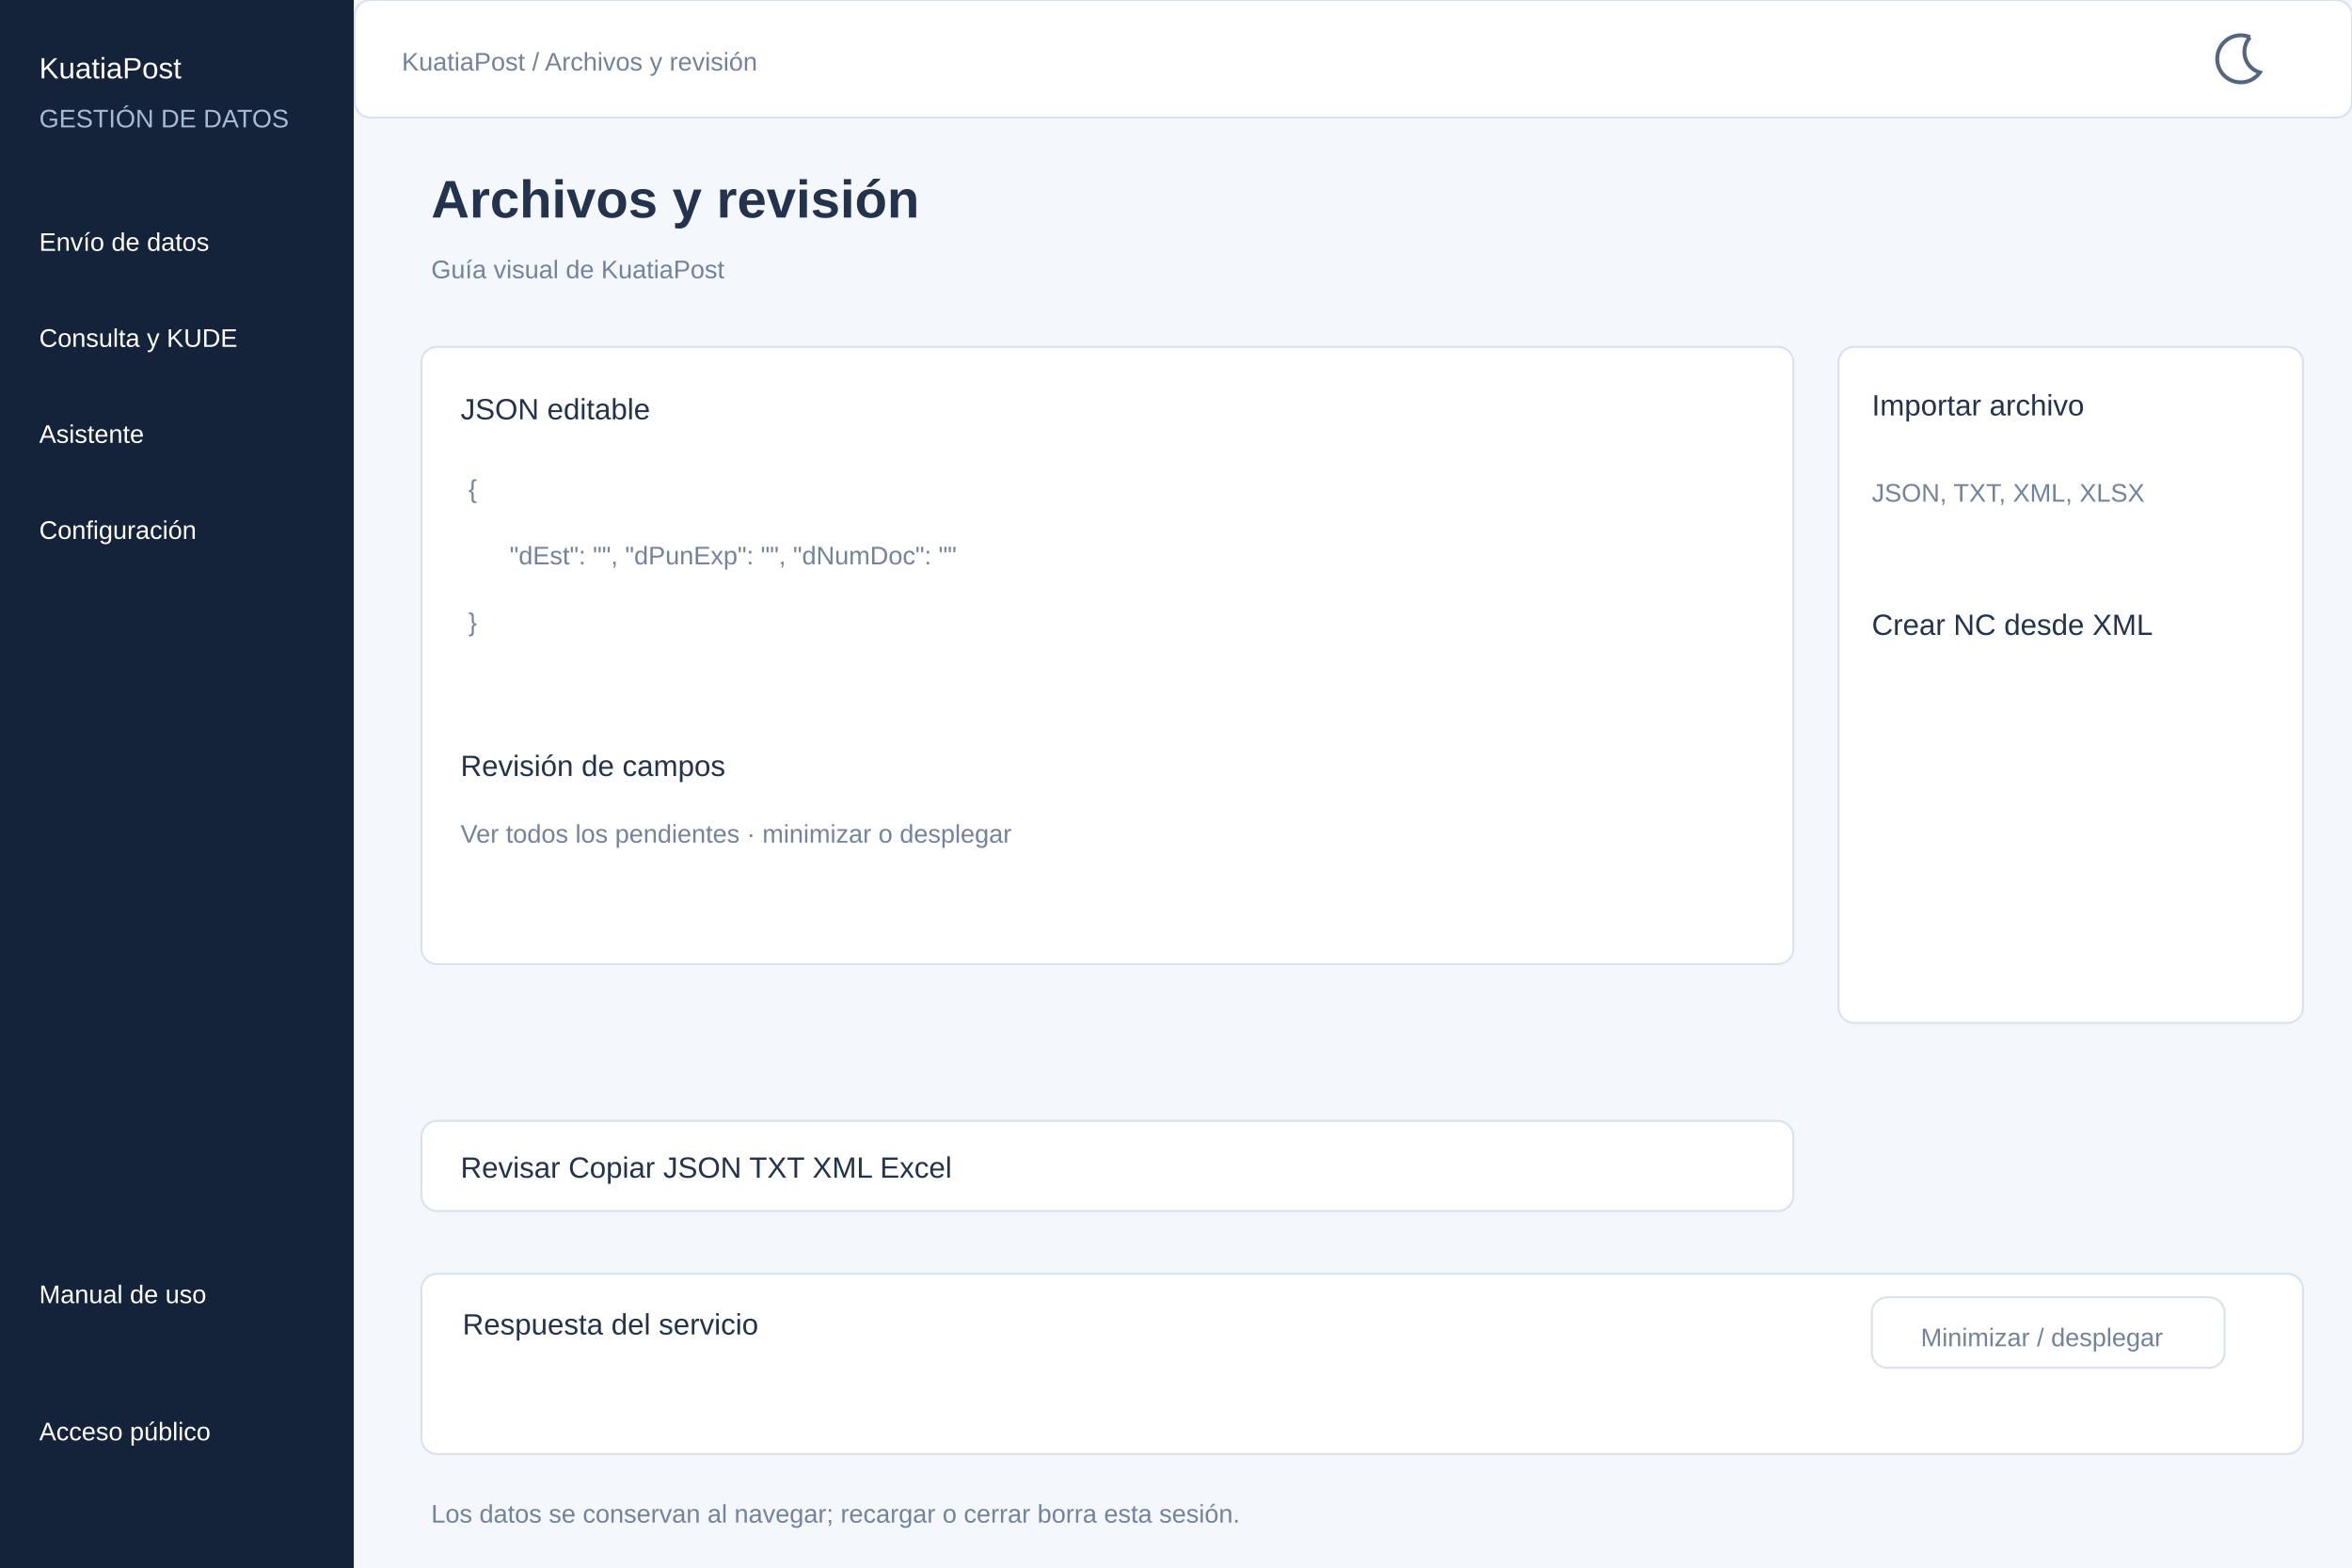
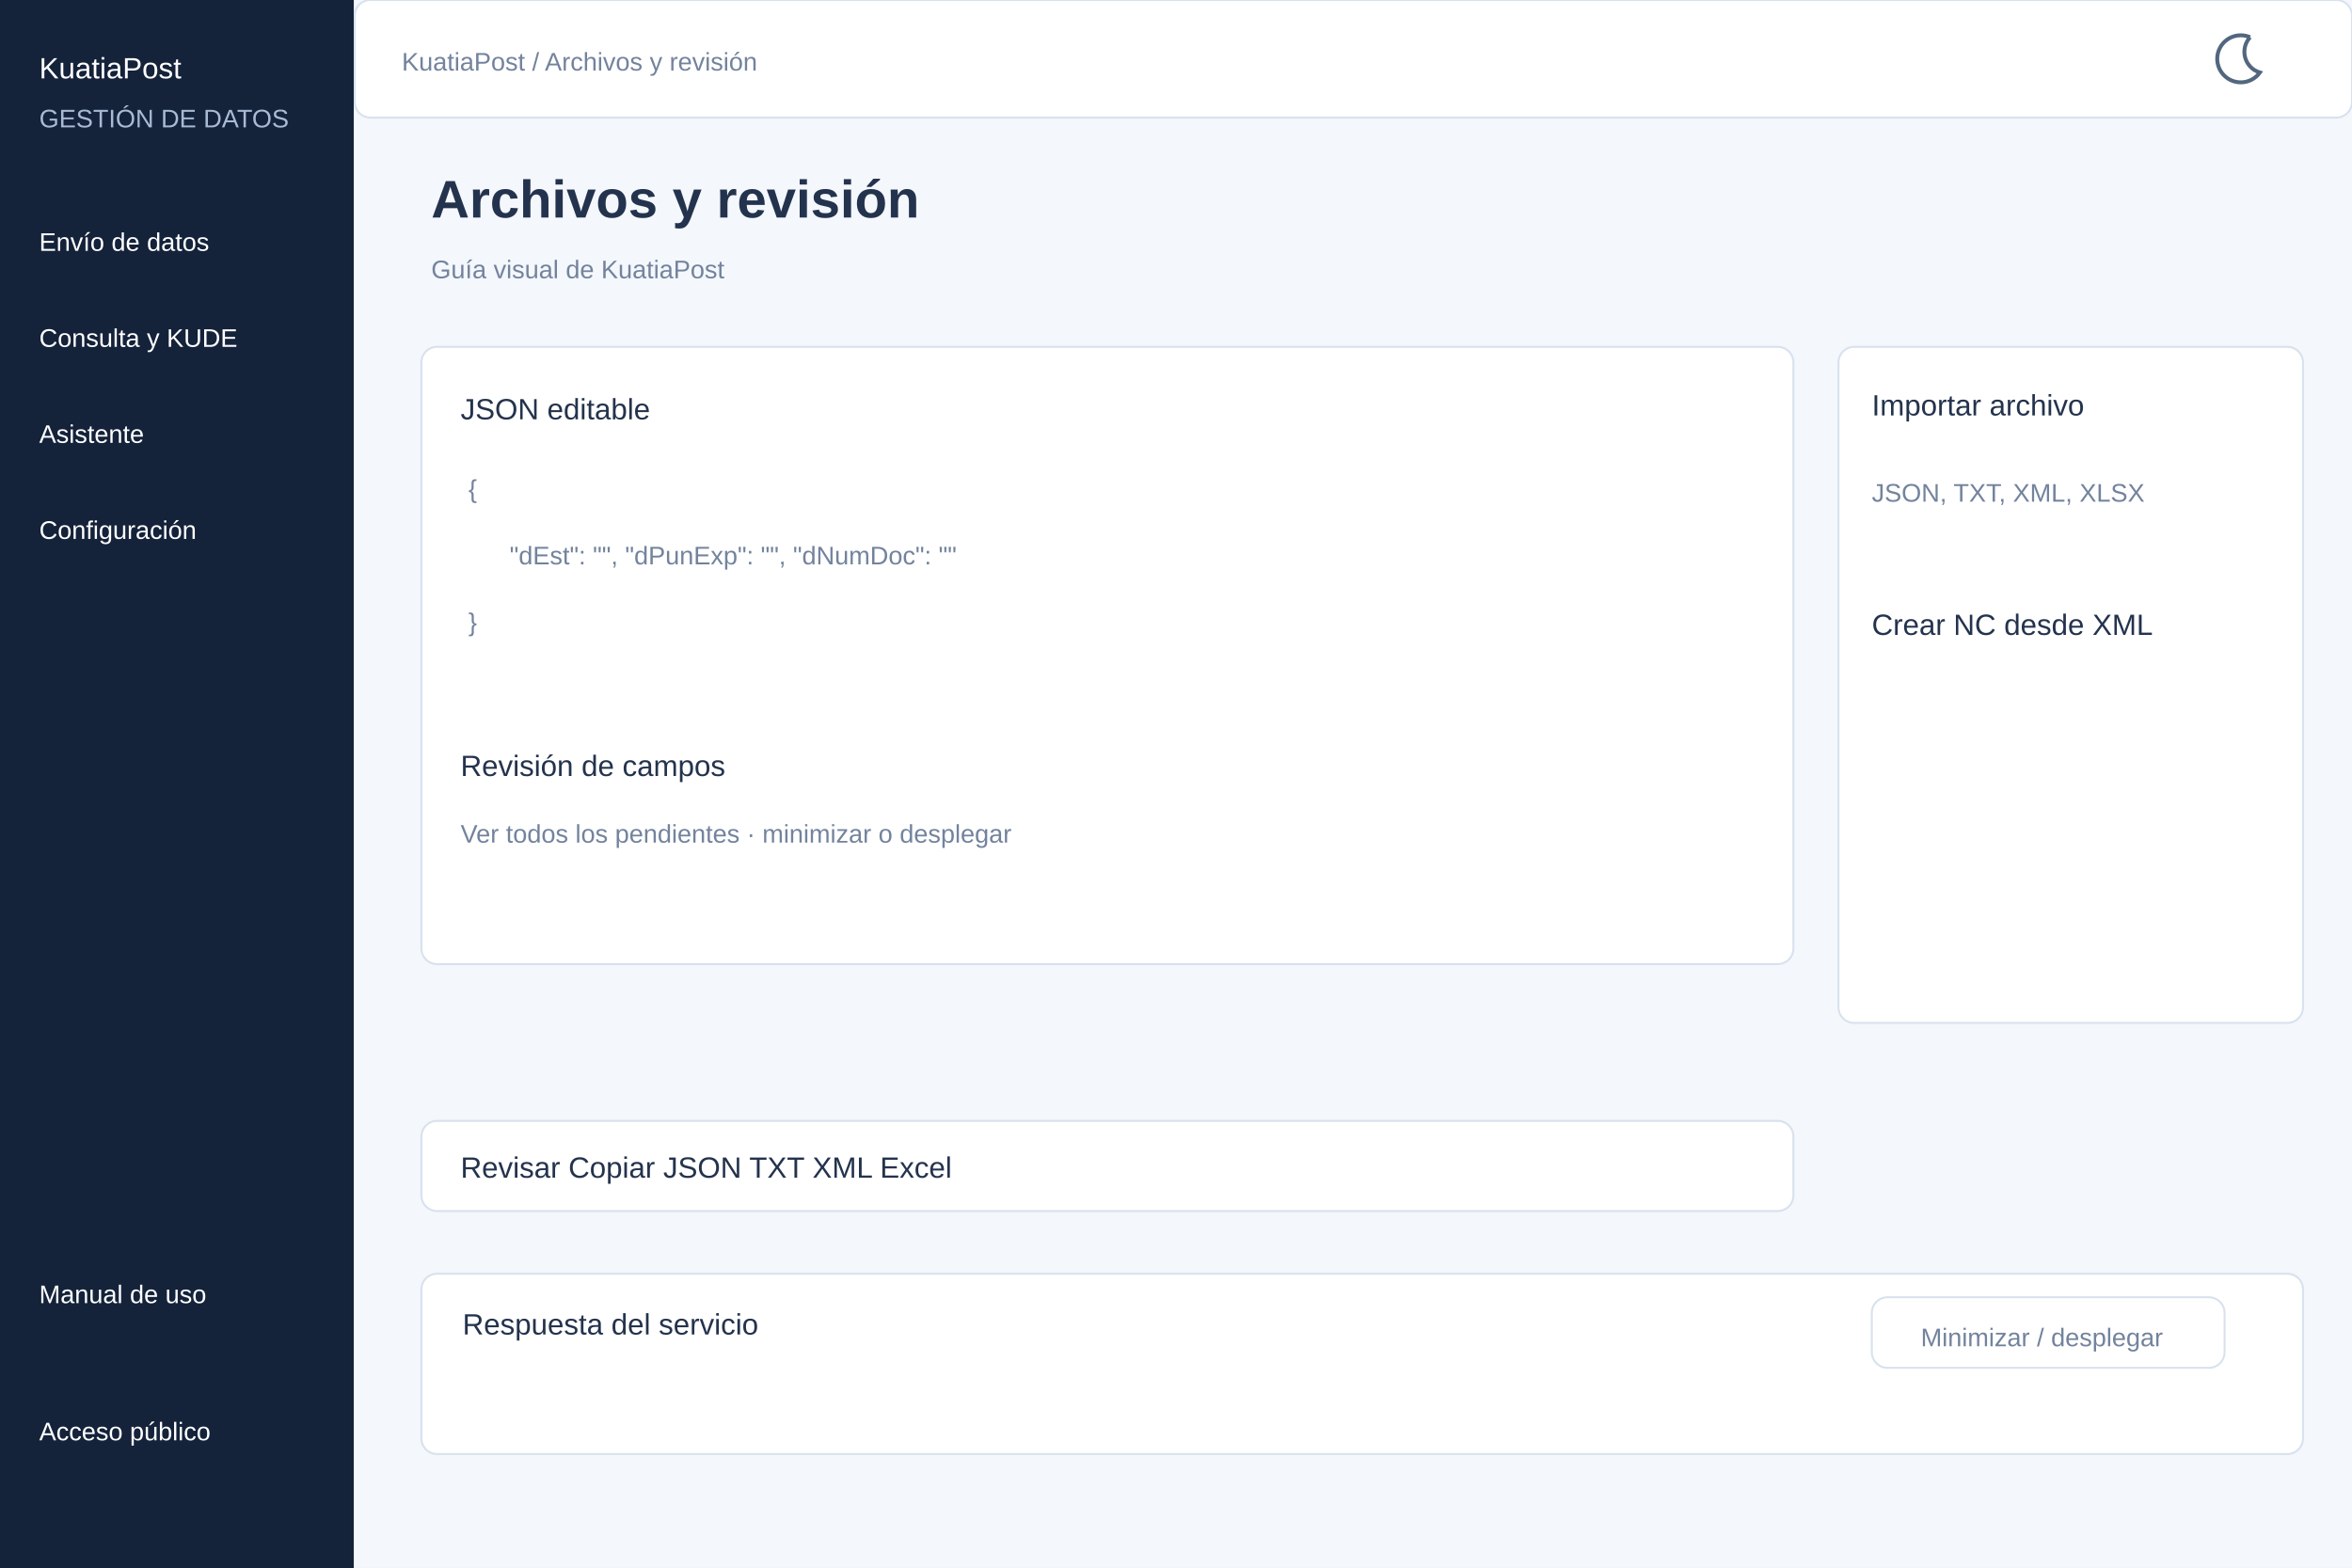
<svg xmlns="http://www.w3.org/2000/svg" viewBox="0 0 1200 800">
  <rect width="1200" height="800" fill="#f4f7fb" />
  <style>text{font-family:Arial,sans-serif;fill:#24334d}.small{font-size:13px;fill:#73839d}.label{font-size:15px}.title{font-size:27px;font-weight:bold}</style>
  <rect x="0" y="0" width="180" height="800" rx="0" fill="#14223a" stroke="#14223a" />
  <text x="20" y="40" class="label" style="fill:#ffffff">KuatiaPost</text>
  <text x="20" y="65" class="small" style="fill:#a8bbd5">GESTIÓN DE DATOS</text>
  <text x="20" y="128" class="small" style="fill:#ffffff">Envío de datos</text>
  <text x="20" y="177" class="small" style="fill:#ffffff">Consulta y KUDE</text>
  <text x="20" y="226" class="small" style="fill:#ffffff">Asistente</text>
  <text x="20" y="275" class="small" style="fill:#ffffff">Configuración</text>
  <text x="20" y="665" class="small" style="fill:#ffffff">Manual de uso</text>
  <text x="20" y="735" class="small" style="fill:#ffffff">Acceso público</text>
  <rect x="181" y="0" width="1019" height="60" rx="8" fill="#ffffff" stroke="#d8e1ee" />
  <text x="205" y="36" class="small">KuatiaPost  /  Archivos y revisión</text>
  <path d="M1148 19a12 12 0 1 0 5 18 11 11 0 0 1-5-18" fill="none" stroke="#53667f" stroke-width="2" />
  <text x="220" y="111" class="title">Archivos y revisión</text>
  <text x="220" y="142" class="small">Guía visual de KuatiaPost</text>
  <rect x="215" y="177" width="700" height="315" rx="8" fill="#ffffff" stroke="#d8e1ee" />
  <rect x="938" y="177" width="237" height="345" rx="8" fill="#ffffff" stroke="#d8e1ee" />
  <text x="235" y="214" class="label">JSON editable</text>
  <text x="239" y="254" class="small">{</text>
  <text x="260" y="288" class="small">"dEst": "", "dPunExp": "", "dNumDoc": ""</text>
  <text x="239" y="322" class="small">}</text>
  <text x="235" y="396" class="label">Revisión de campos</text>
  <text x="235" y="430" class="small">Ver todos los pendientes · minimizar o desplegar</text>
  <text x="955" y="212" class="label">Importar archivo</text>
  <text x="955" y="256" class="small">JSON, TXT, XML, XLSX</text>
  <text x="955" y="324" class="label">Crear NC desde XML</text>
  <rect x="215" y="572" width="700" height="46" rx="8" fill="#ffffff" stroke="#d8e1ee" />
  <text x="235" y="601" class="label">Revisar     Copiar     JSON     TXT     XML     Excel</text>
  <rect x="215" y="650" width="960" height="92" rx="8" fill="#ffffff" stroke="#d8e1ee" />
  <text x="236" y="681" class="label">Respuesta del servicio</text>
  <rect x="955" y="662" width="180" height="36" rx="8" fill="#ffffff" stroke="#d8e1ee" />
  <text x="980" y="687" class="small">Minimizar / desplegar</text>
-   <text x="220" y="777" class="small">Los datos se conservan al navegar; recargar o cerrar borra esta sesión.</text>
</svg>
